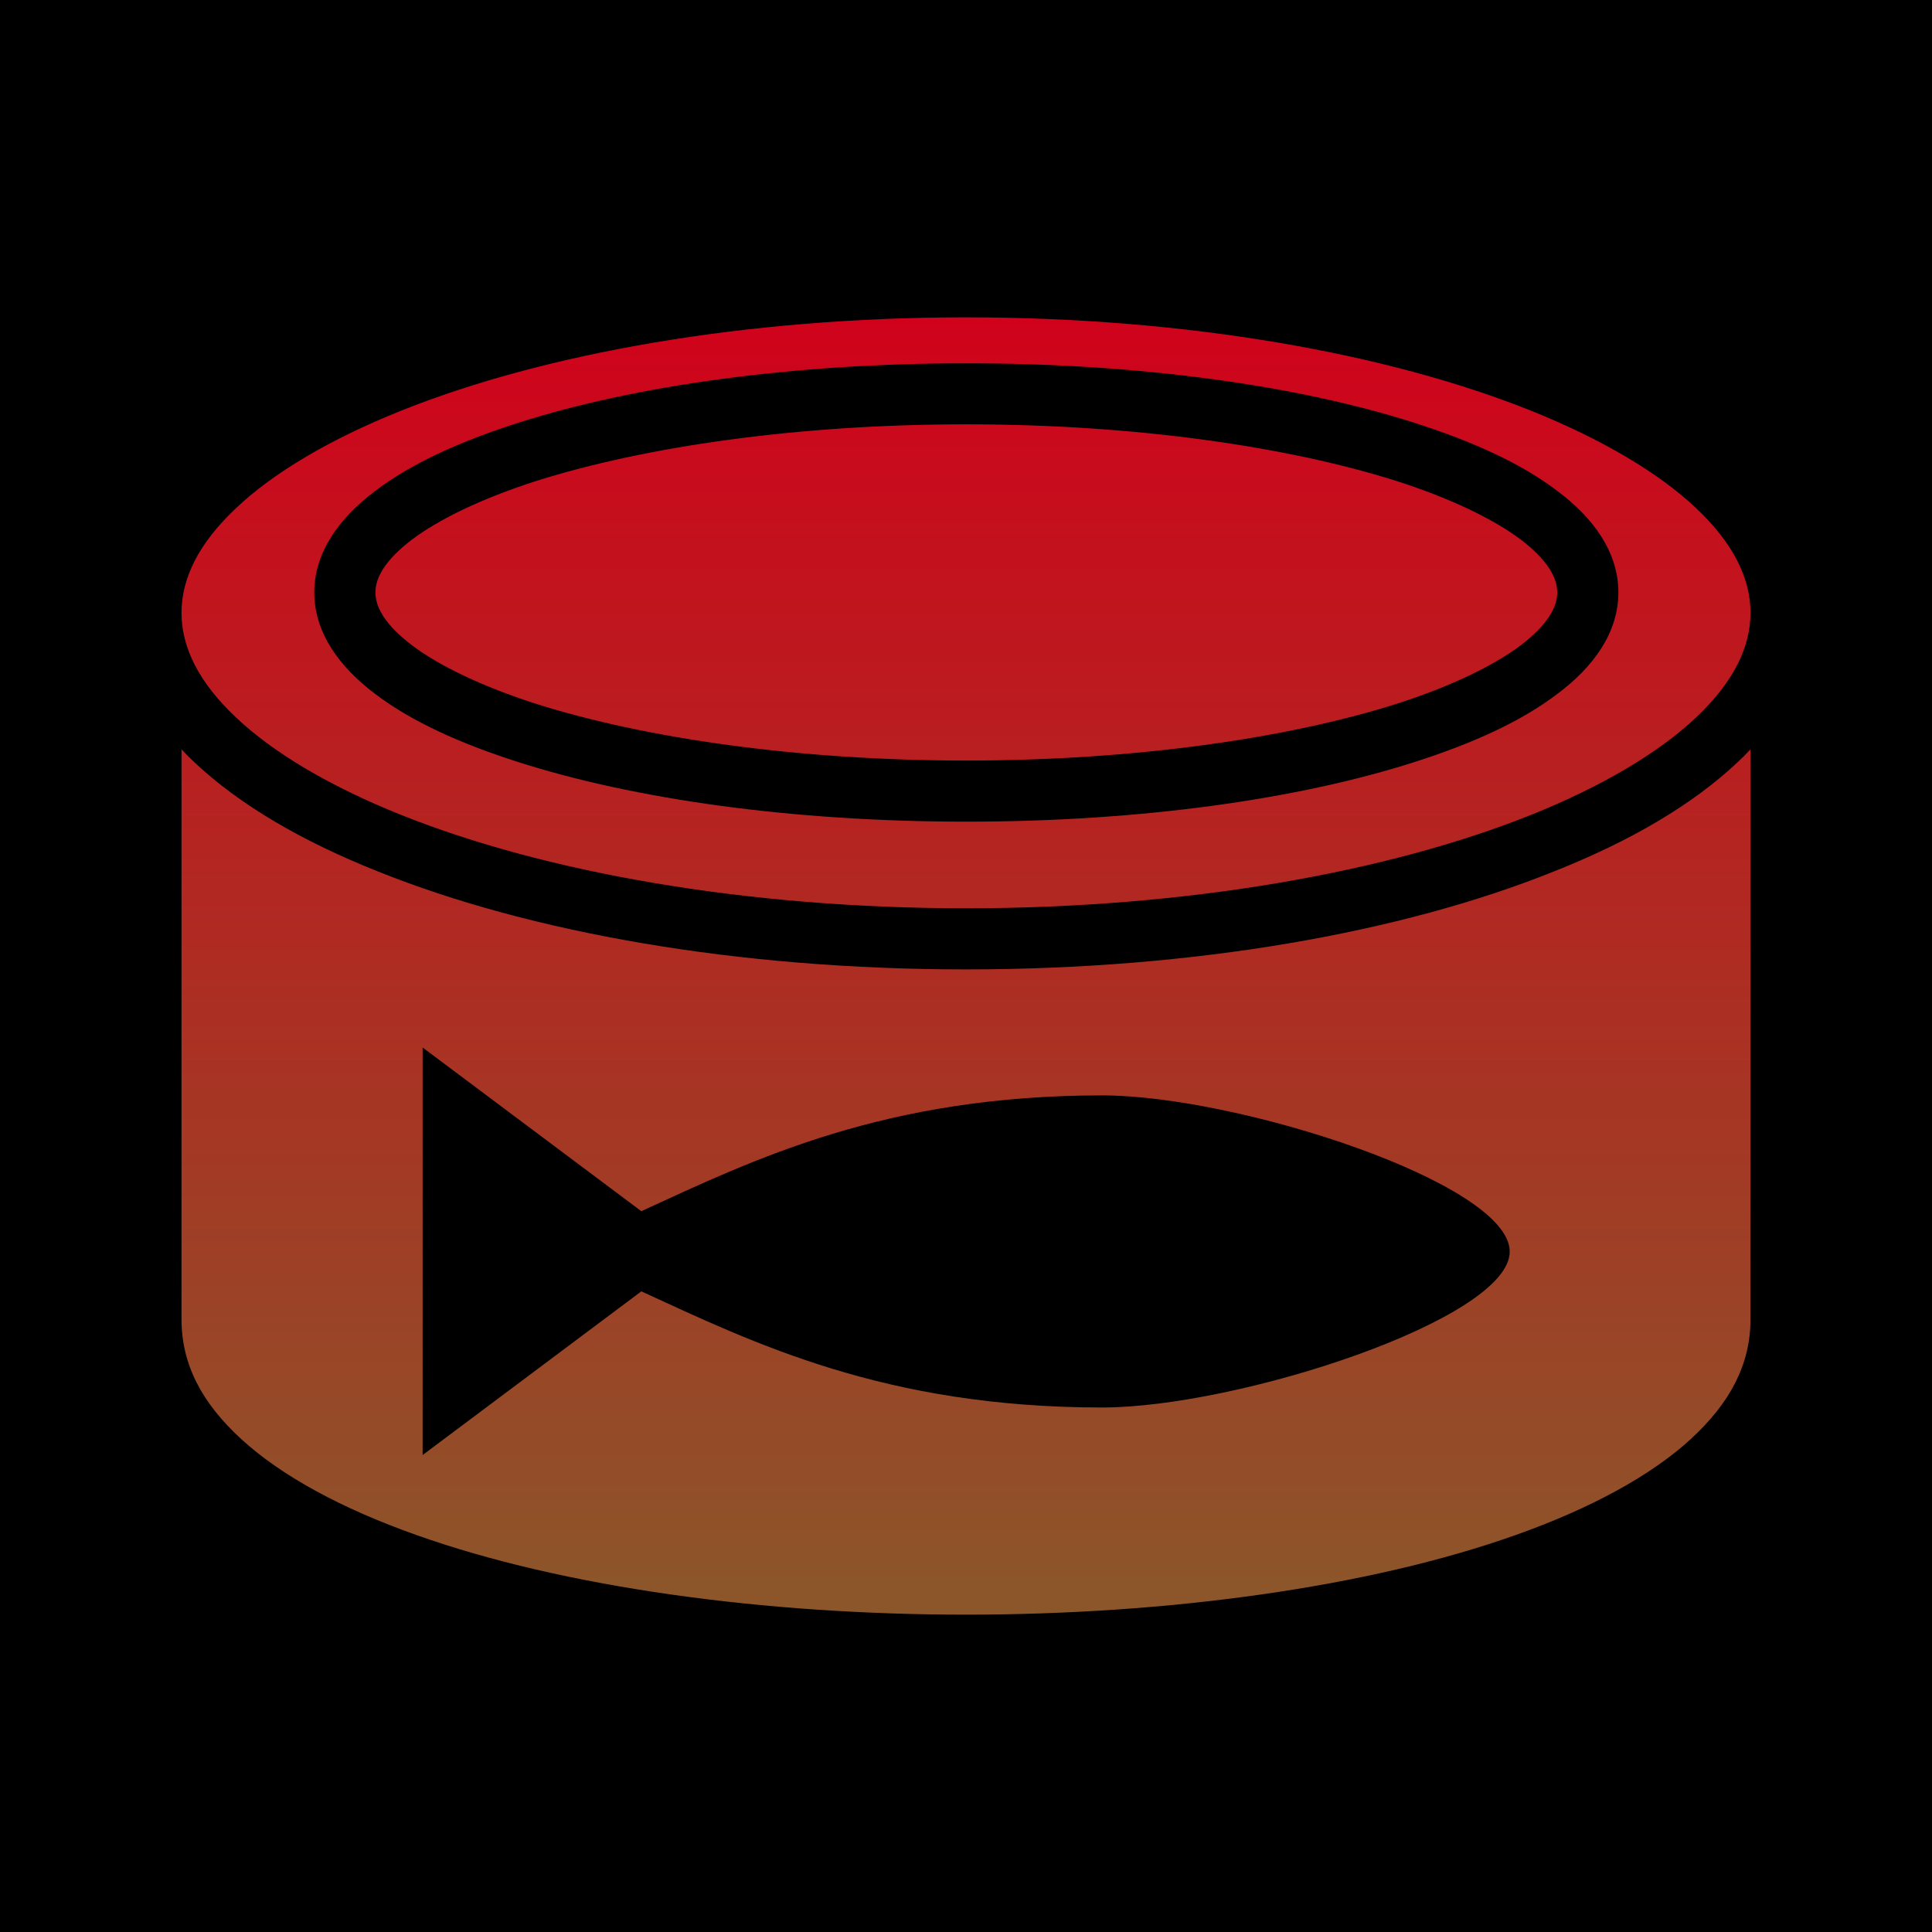
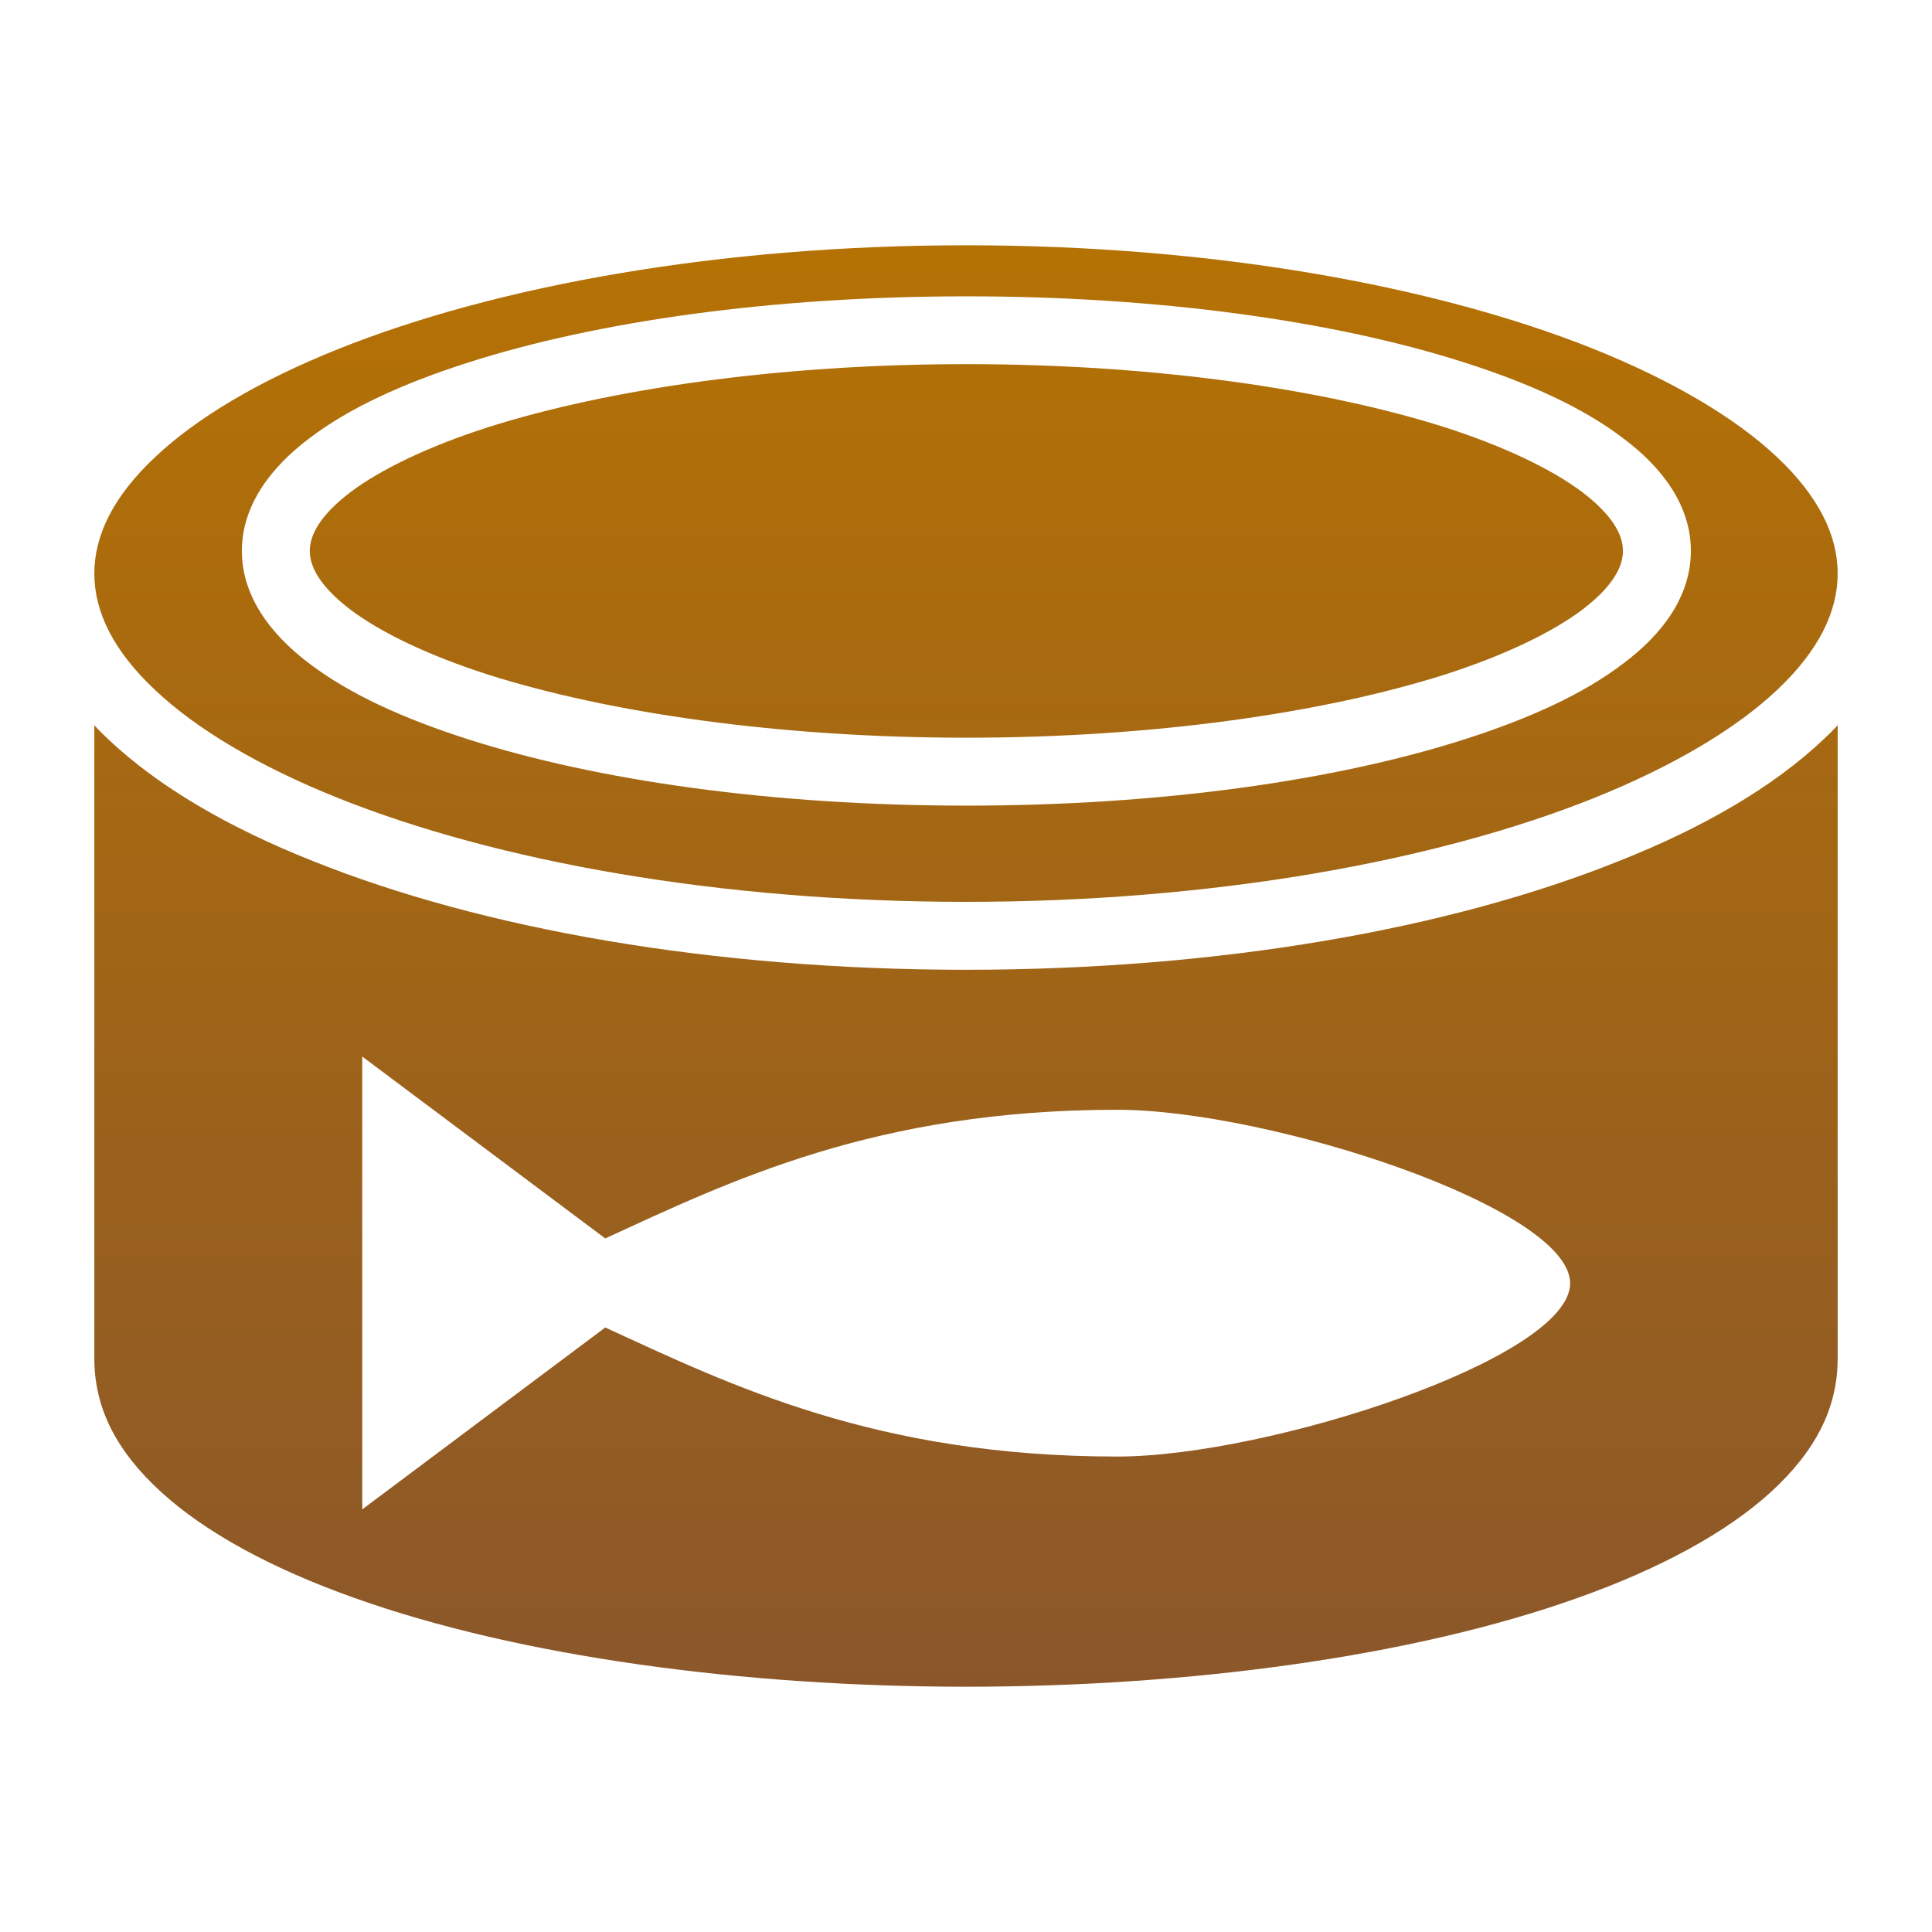
<svg xmlns="http://www.w3.org/2000/svg" viewBox="0 0 512 512" style="height: 512px; width: 512px;">
  <defs>
    <linearGradient x1="0" x2="0" y1="0" y2="1" id="delapouite-canned-fish-gradient-1">
-       <stop offset="0%" stop-color="#d0021b" stop-opacity="1" />
+       <stop offset="0%" stop-color="#b57204" stop-opacity="1" />
      <stop offset="100%" stop-color="#8b572a" stop-opacity="1" />
    </linearGradient>
  </defs>
-   <path d="M0 0h512v512H0z" fill="#000" fill-opacity="1" />
  <g class="" transform="translate(0,0)" style="">
-     <path d="M256 65c-65.3 0-124.4 10.69-166.36 27.5-20.99 8.4-37.64 18.3-48.6 28.7C30.09 131.5 25 141.8 25 152s5.09 20.5 16.04 30.8c10.96 10.4 27.61 20.3 48.6 28.7C131.6 228.3 190.7 239 256 239c65.3 0 124.4-10.7 166.4-27.5 20.9-8.4 37.6-18.3 48.6-28.7 10.9-10.3 16-20.6 16-30.8s-5.1-20.5-16-30.8c-11-10.4-27.7-20.3-48.6-28.7C380.4 75.69 321.3 65 256 65zm.1 13.53c51.3 0 97.8 6.57 132.1 17.57 17.2 5.5 31.4 12 41.9 20 10.6 7.9 18 18 18 29.9 0 11.9-7.4 22-18 29.9-10.5 8-24.7 14.5-41.9 20-34.3 11-80.8 17.6-132.1 17.6s-97.8-6.6-132.1-17.6c-17.2-5.5-31.43-12-41.95-20-10.51-7.9-17.95-18-17.95-29.9 0-11.9 7.44-22 17.95-29.9 10.52-8 24.75-14.5 41.95-20 34.3-11 80.8-17.57 132.1-17.57zm0 17.97c-49.8 0-94.8 6.6-126.7 16.7-15.9 5.1-28.5 11.2-36.49 17.2-8.01 6.1-10.81 11.3-10.81 15.6 0 4.3 2.8 9.5 10.81 15.6 7.99 6 20.59 12.1 36.49 17.2 31.9 10.1 76.9 16.7 126.7 16.7s94.8-6.6 126.7-16.7c15.9-5.1 28.5-11.2 36.5-17.2 8-6.1 10.8-11.3 10.8-15.6 0-4.3-2.8-9.5-10.8-15.6-8-6-20.6-12.1-36.5-17.2-31.9-10.1-76.9-16.7-126.7-16.7zM25 192.2V360c0 13.2 5.88 24.6 17.7 35.4 11.81 10.8 29.56 20.4 51.32 28.1C137.5 439 196.8 447 256 447c59.2 0 118.5-8 162-23.5 21.7-7.7 39.5-17.3 51.3-28.1 11.8-10.8 17.7-22.2 17.7-35.4V192.2c-1.2 1.3-2.4 2.5-3.7 3.7-13.3 12.6-31.8 23.4-54.3 32.3-44.8 18-105.8 28.8-173 28.8s-128.2-10.8-173.05-28.8c-22.45-8.9-40.94-19.7-54.27-32.3-1.28-1.2-2.5-2.4-3.68-3.7zM96 280l64.4 48.2c33.3-15.3 71.8-34.1 135.7-34.1 40 0 120 25.9 120 46 0 19.9-80 45.9-120 45.9-63.9 0-102.4-18.9-135.7-34.2L96 400z" fill="url(#delapouite-canned-fish-gradient-1)" transform="translate(25.6, 25.6) scale(0.9, 0.9) rotate(0, 256, 256) skewX(0) skewY(0)" />
+     <path d="M256 65c-65.3 0-124.4 10.69-166.36 27.5-20.99 8.4-37.64 18.3-48.6 28.7C30.09 131.5 25 141.8 25 152s5.09 20.5 16.04 30.8c10.96 10.4 27.61 20.3 48.6 28.7C131.6 228.3 190.7 239 256 239c65.3 0 124.4-10.7 166.4-27.5 20.9-8.4 37.6-18.3 48.6-28.7 10.9-10.3 16-20.6 16-30.8s-5.1-20.5-16-30.8c-11-10.4-27.7-20.3-48.6-28.7C380.4 75.69 321.3 65 256 65zm.1 13.53c51.3 0 97.8 6.57 132.1 17.57 17.2 5.5 31.4 12 41.9 20 10.6 7.9 18 18 18 29.9 0 11.9-7.4 22-18 29.9-10.5 8-24.7 14.5-41.9 20-34.3 11-80.8 17.6-132.1 17.6s-97.8-6.6-132.1-17.6c-17.2-5.5-31.43-12-41.95-20-10.51-7.9-17.95-18-17.95-29.9 0-11.9 7.44-22 17.95-29.9 10.52-8 24.75-14.5 41.95-20 34.3-11 80.8-17.57 132.1-17.57zm0 17.97c-49.8 0-94.8 6.6-126.7 16.7-15.9 5.1-28.5 11.2-36.49 17.2-8.01 6.1-10.81 11.3-10.81 15.6 0 4.3 2.8 9.5 10.81 15.6 7.99 6 20.59 12.1 36.49 17.2 31.9 10.1 76.9 16.7 126.7 16.7s94.8-6.6 126.7-16.7c15.9-5.1 28.5-11.2 36.5-17.2 8-6.1 10.8-11.3 10.8-15.6 0-4.3-2.8-9.5-10.8-15.6-8-6-20.6-12.1-36.5-17.2-31.9-10.1-76.9-16.7-126.7-16.7zM25 192.2V360c0 13.2 5.88 24.6 17.7 35.4 11.81 10.8 29.56 20.4 51.32 28.1C137.5 439 196.8 447 256 447c59.2 0 118.5-8 162-23.5 21.7-7.7 39.5-17.3 51.3-28.1 11.8-10.8 17.7-22.2 17.7-35.4V192.2c-1.2 1.3-2.4 2.5-3.7 3.7-13.3 12.6-31.8 23.4-54.3 32.3-44.8 18-105.8 28.8-173 28.8s-128.2-10.8-173.05-28.8c-22.45-8.9-40.94-19.7-54.27-32.3-1.28-1.2-2.5-2.4-3.68-3.7zM96 280l64.4 48.2c33.3-15.3 71.8-34.1 135.7-34.1 40 0 120 25.9 120 46 0 19.9-80 45.9-120 45.9-63.9 0-102.4-18.9-135.7-34.2L96 400z" fill="url(#delapouite-canned-fish-gradient-1)" />
  </g>
</svg>
